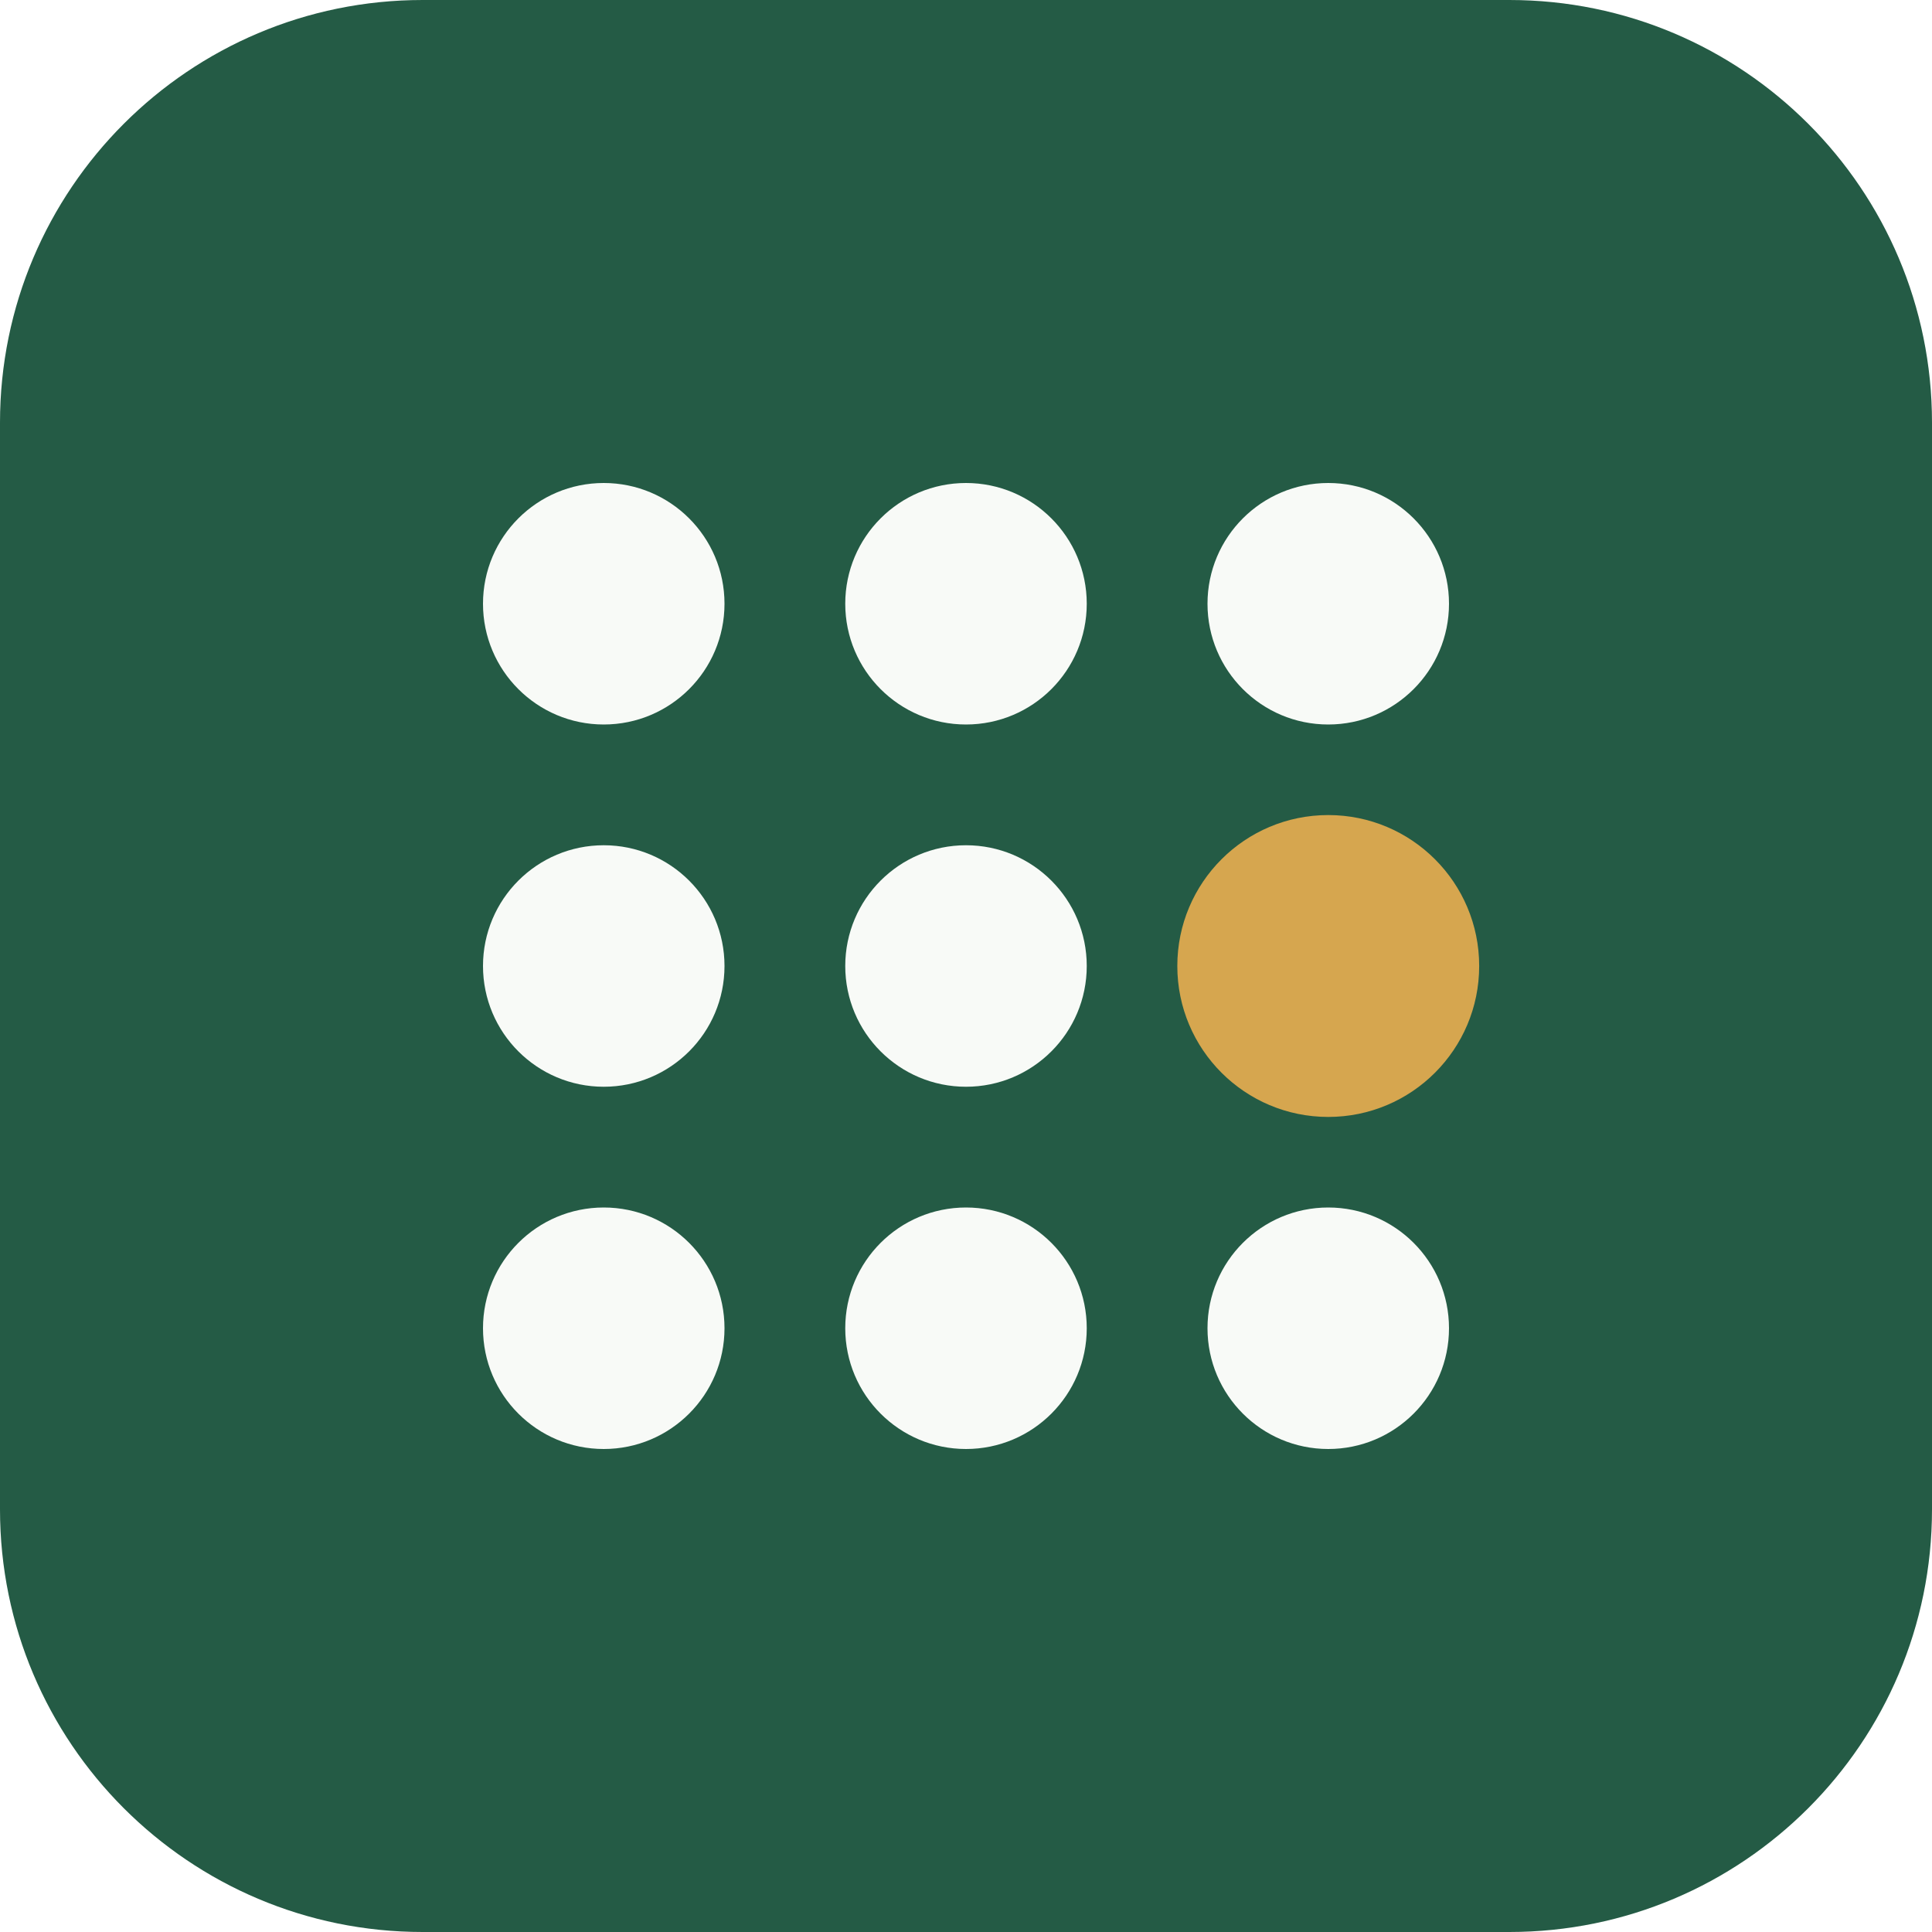
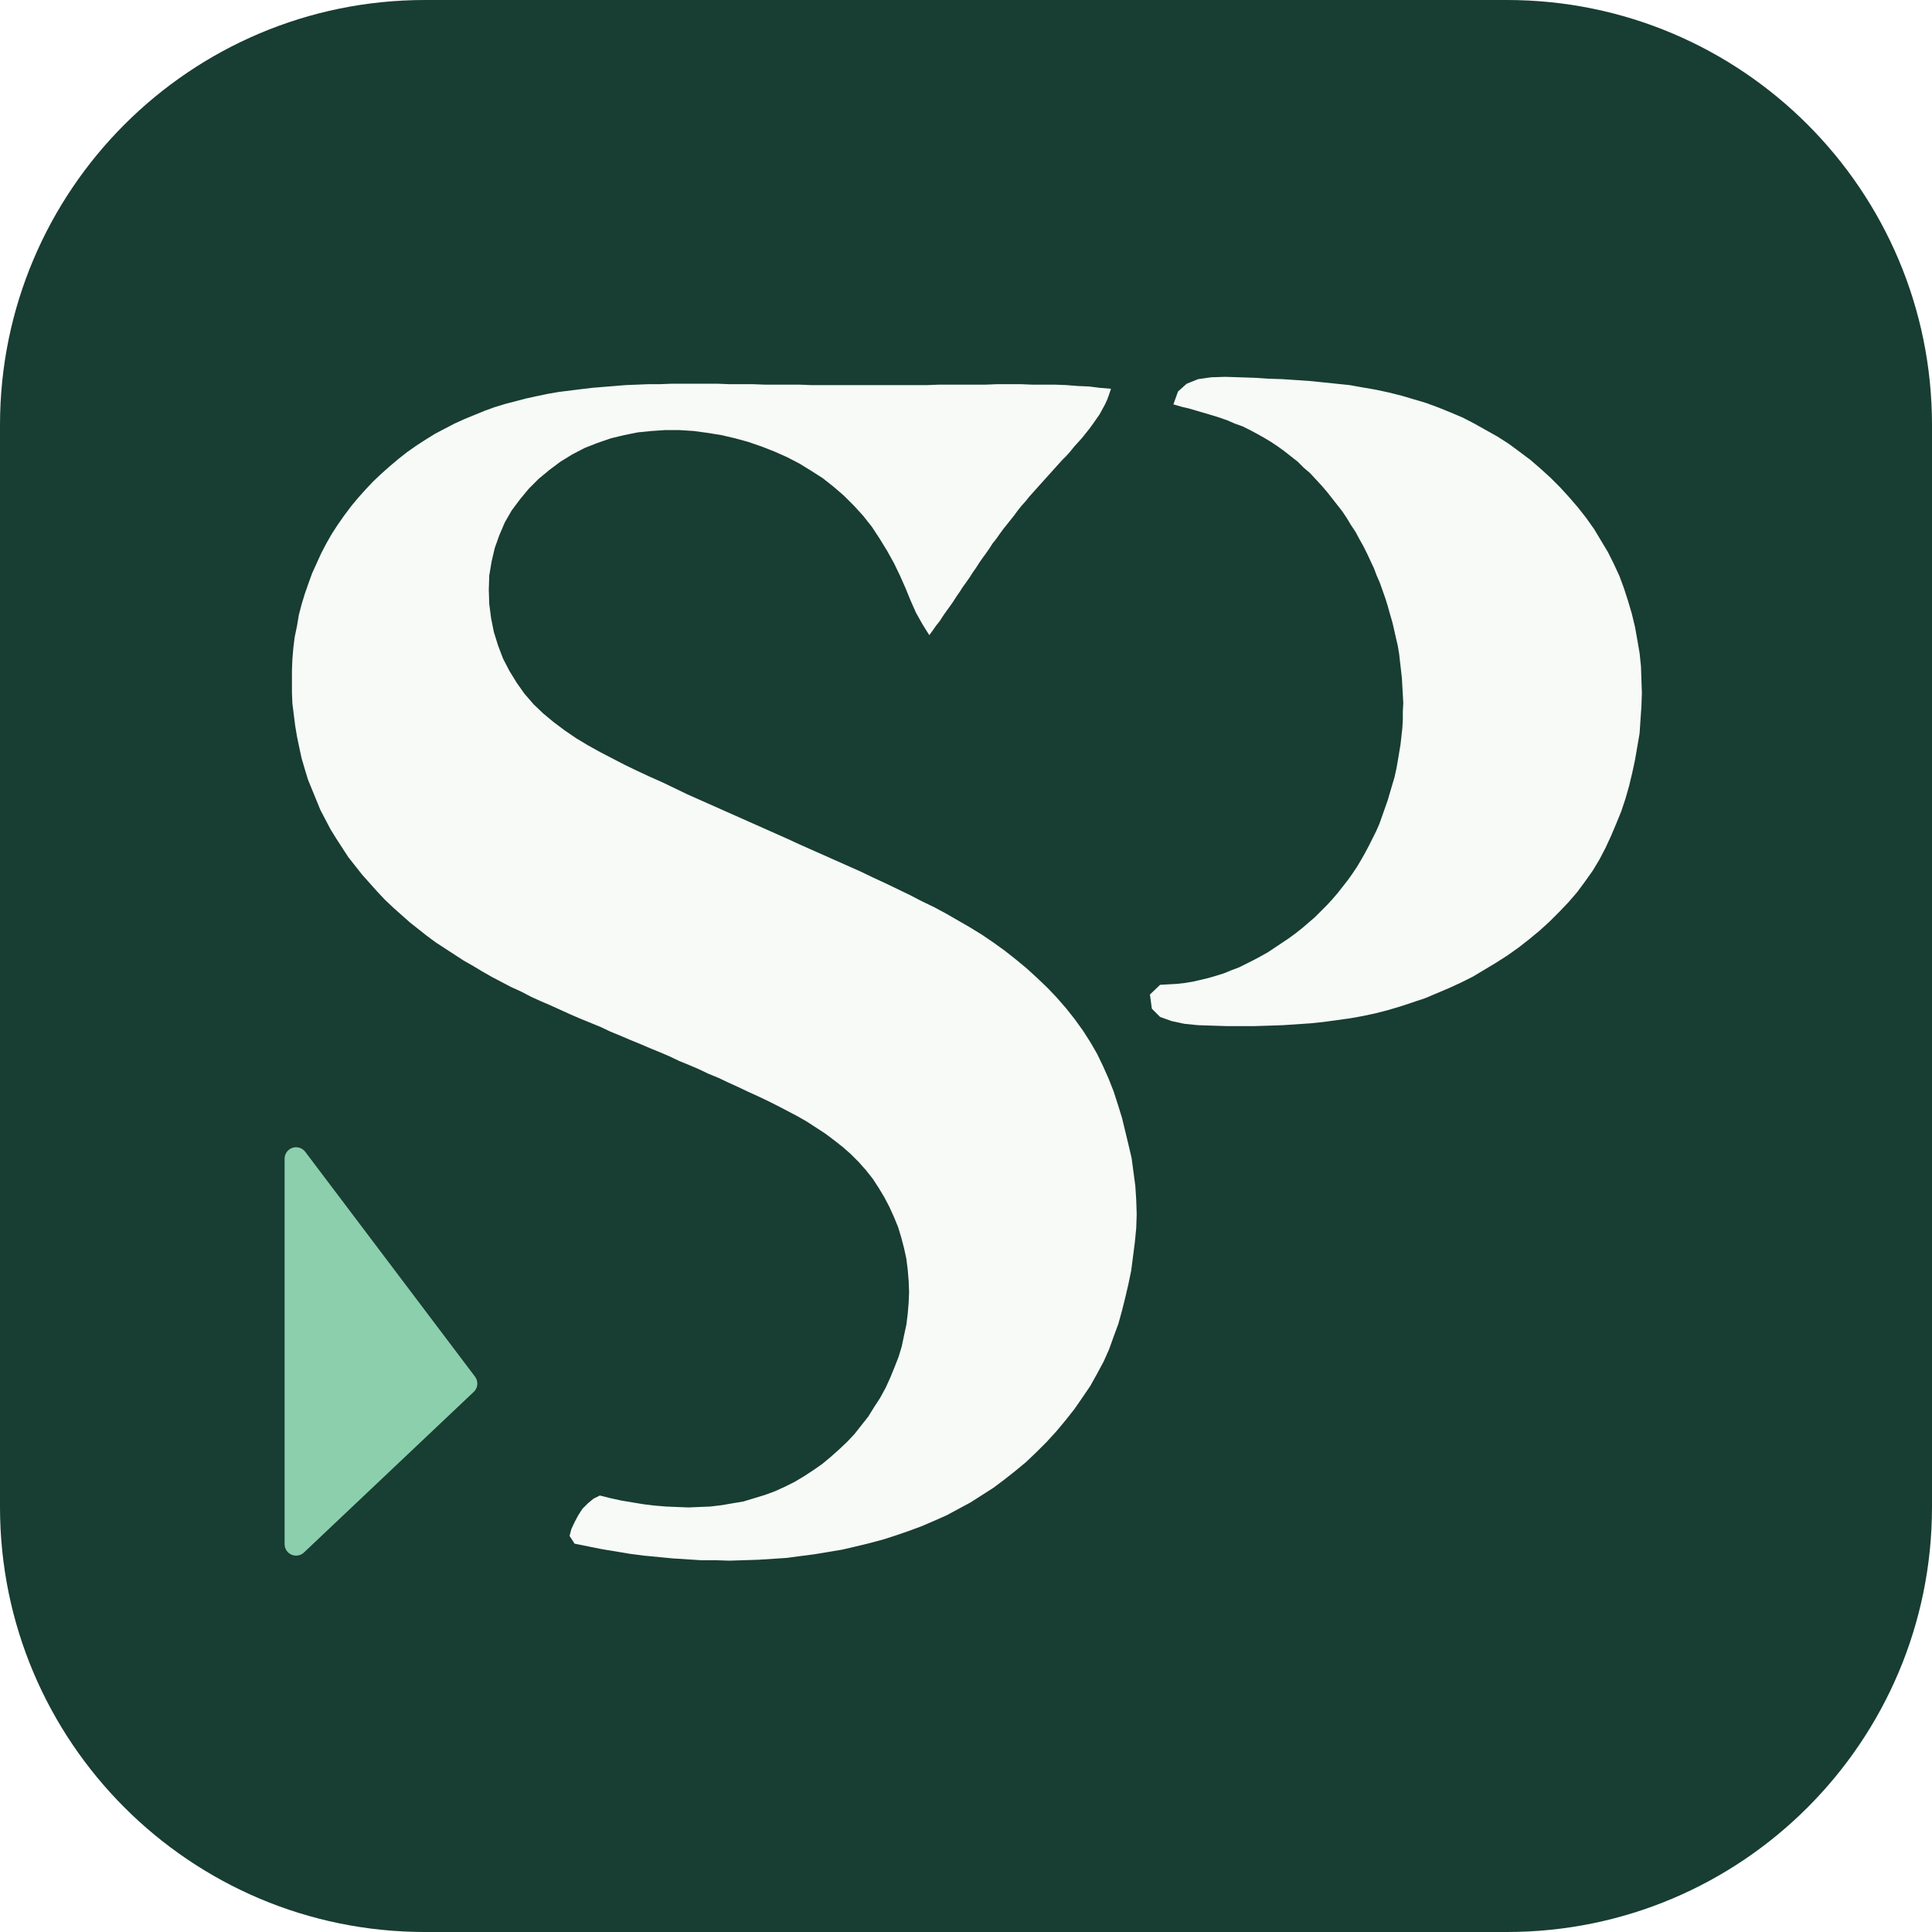
- <svg xmlns="http://www.w3.org/2000/svg" viewBox="0 0 64 64">
-   <rect width="64" height="64" rx="14" fill="#245B45" />
-   <g fill="#F8FAF7">
-     <circle cx="20" cy="20" r="4" />
-     <circle cx="32" cy="20" r="4" />
-     <circle cx="44" cy="20" r="4" />
-     <circle cx="20" cy="32" r="4" />
-     <circle cx="32" cy="32" r="4" />
-     <circle cx="20" cy="44" r="4" />
-     <circle cx="32" cy="44" r="4" />
-     <circle cx="44" cy="44" r="4" />
+ <svg xmlns="http://www.w3.org/2000/svg" viewBox="0 0 400 400">
+   <rect width="400" height="400" rx="88" fill="#183D32" />
+   <g transform="translate(17.125 9.05) scale(0.95)">
+     <path d="M232.6 207.2 L234.8 205.1 L236.6 205.0 L238.4 204.9 L240.2 204.7 L242.0 204.4 L243.7 204.0 L245.4 203.6 L247.1 203.1 L248.7 202.6 L250.4 201.9 L252.0 201.3 L253.6 200.5 L255.2 199.7 L256.7 198.9 L258.3 198.0 L259.8 197.0 L261.3 196.0 L262.8 195.0 L264.3 193.9 L265.7 192.8 L267.1 191.6 L268.5 190.4 L269.8 189.1 L271.1 187.8 L272.3 186.5 L273.5 185.1 L274.6 183.7 L275.7 182.3 L276.7 180.9 L277.7 179.4 L278.6 177.9 L279.5 176.3 L280.3 174.8 L281.1 173.2 L281.9 171.6 L282.6 170.0 L283.2 168.3 L283.8 166.6 L284.4 164.9 L284.9 163.2 L285.4 161.5 L285.9 159.8 L286.3 158.0 L286.6 156.3 L286.9 154.5 L287.2 152.7 L287.4 150.9 L287.6 149.1 L287.7 147.3 L287.7 145.5 L287.8 143.7 L287.7 141.9 L287.6 140.1 L287.5 138.3 L287.3 136.5 L287.1 134.8 L286.9 133.0 L286.6 131.2 L286.2 129.5 L285.8 127.7 L285.4 126.0 L284.9 124.3 L284.4 122.5 L283.9 120.9 L283.3 119.2 L282.7 117.5 L282.0 115.9 L281.4 114.3 L280.6 112.6 L279.9 111.1 L279.1 109.5 L278.2 107.9 L277.4 106.4 L276.4 104.9 L275.5 103.4 L274.5 101.9 L273.4 100.5 L272.3 99.1 L271.2 97.7 L270.0 96.3 L268.7 94.9 L267.5 93.6 L266.1 92.4 L264.8 91.1 L263.4 90.0 L262.0 88.9 L260.5 87.8 L259.0 86.8 L257.5 85.9 L255.9 85.0 L254.4 84.2 L252.8 83.4 L251.1 82.8 L249.5 82.1 L247.8 81.5 L246.2 81.0 L244.5 80.5 L242.8 80.0 L241.1 79.5 L239.4 79.1 L237.7 78.6 L238.7 75.8 L240.6 74.1 L243.1 73.1 L245.9 72.7 L249.0 72.6 L252.1 72.7 L255.2 72.8 L258.3 73.0 L261.4 73.1 L264.4 73.3 L267.3 73.5 L270.3 73.8 L273.2 74.1 L276.1 74.4 L278.9 74.9 L281.8 75.4 L284.6 76.0 L287.4 76.7 L290.1 77.5 L292.8 78.3 L295.5 79.3 L298.2 80.4 L300.8 81.5 L303.3 82.8 L305.8 84.2 L308.3 85.6 L310.8 87.2 L313.1 88.9 L315.5 90.7 L317.7 92.6 L319.9 94.6 L322.0 96.7 L324.0 98.9 L325.9 101.1 L327.7 103.4 L329.4 105.8 L330.9 108.3 L332.4 110.8 L333.7 113.4 L334.9 116.0 L335.9 118.7 L336.8 121.5 L337.6 124.2 L338.3 127.1 L338.8 129.9 L339.3 132.8 L339.6 135.7 L339.7 138.6 L339.8 141.5 L339.7 144.4 L339.5 147.3 L339.3 150.3 L338.8 153.2 L338.3 156.1 L337.7 158.9 L337.0 161.8 L336.2 164.6 L335.3 167.3 L334.2 170.0 L333.1 172.6 L331.9 175.2 L330.6 177.7 L329.1 180.2 L327.4 182.6 L325.7 184.9 L323.8 187.1 L321.8 189.2 L319.7 191.3 L317.5 193.3 L315.2 195.2 L312.9 197.0 L310.5 198.7 L308.0 200.3 L305.5 201.8 L303.0 203.3 L300.4 204.6 L297.8 205.8 L295.2 206.9 L292.6 208.0 L289.9 208.9 L287.2 209.8 L284.5 210.6 L281.8 211.3 L279.0 211.9 L276.2 212.4 L273.3 212.8 L270.4 213.2 L267.5 213.5 L264.5 213.7 L261.5 213.9 L258.5 214.0 L255.4 214.1 L252.4 214.1 L249.3 214.1 L246.2 214.0 L243.1 213.9 L240.1 213.6 L237.3 213.0 L234.8 212.1 L233.0 210.3 L232.6 207.3Z M107.2 326.9 L106.1 325.2 L106.5 323.7 L107.2 322.2 L108.0 320.7 L108.9 319.3 L110.1 318.1 L111.3 317.1 L112.7 316.4 L115.1 317.0 L117.4 317.5 L119.8 317.9 L122.2 318.3 L124.7 318.6 L127.1 318.8 L129.5 318.9 L132.0 319.0 L134.4 318.9 L136.8 318.8 L139.3 318.5 L141.6 318.1 L144.0 317.7 L146.3 317.0 L148.6 316.3 L150.8 315.5 L153.0 314.5 L155.2 313.4 L157.2 312.2 L159.2 310.9 L161.2 309.5 L163.0 308.0 L164.8 306.4 L166.6 304.7 L168.2 303.0 L169.7 301.1 L171.2 299.2 L172.5 297.1 L173.8 295.1 L175.0 292.9 L176.0 290.7 L176.9 288.5 L177.8 286.2 L178.5 283.9 L179.0 281.5 L179.5 279.2 L179.8 276.8 L180.0 274.4 L180.1 272.0 L180.0 269.6 L179.8 267.2 L179.5 264.8 L179.0 262.5 L178.4 260.2 L177.7 257.9 L176.8 255.7 L175.8 253.5 L174.7 251.4 L173.5 249.4 L172.2 247.4 L170.7 245.5 L169.1 243.7 L167.4 242.0 L165.7 240.5 L163.8 239.0 L161.8 237.5 L159.8 236.2 L157.8 234.9 L155.7 233.7 L153.6 232.6 L151.5 231.5 L149.3 230.4 L147.2 229.4 L145.0 228.4 L142.9 227.4 L140.7 226.4 L138.6 225.4 L136.4 224.5 L134.3 223.5 L132.2 222.6 L130.0 221.7 L127.9 220.7 L125.8 219.8 L123.6 218.9 L121.5 218.0 L119.3 217.1 L117.2 216.2 L115.0 215.3 L112.9 214.3 L110.7 213.4 L108.5 212.5 L106.4 211.6 L104.2 210.6 L102.0 209.6 L99.9 208.7 L97.7 207.7 L95.6 206.6 L93.4 205.6 L91.3 204.5 L89.2 203.4 L87.1 202.2 L85.1 201.0 L83.0 199.8 L81.0 198.5 L79.0 197.2 L77.0 195.9 L75.1 194.5 L73.2 193.0 L71.3 191.5 L69.5 189.9 L67.7 188.3 L65.9 186.6 L64.2 184.8 L62.6 183.0 L60.9 181.1 L59.4 179.2 L57.9 177.3 L56.6 175.3 L55.3 173.3 L54.0 171.2 L52.9 169.1 L51.8 167.0 L50.9 164.8 L50.0 162.6 L49.1 160.4 L48.4 158.1 L47.7 155.7 L47.2 153.4 L46.7 151.0 L46.3 148.6 L46.0 146.2 L45.7 143.8 L45.6 141.4 L45.6 138.9 L45.6 136.5 L45.7 134.1 L45.9 131.7 L46.2 129.3 L46.7 126.9 L47.1 124.5 L47.7 122.2 L48.4 119.9 L49.2 117.6 L50.0 115.4 L51.0 113.2 L52.0 111.0 L53.1 108.9 L54.3 106.8 L55.6 104.8 L57.0 102.8 L58.5 100.8 L60.0 99.0 L61.6 97.2 L63.3 95.4 L65.1 93.7 L66.9 92.1 L68.8 90.5 L70.7 89.0 L72.7 87.6 L74.7 86.3 L76.8 85.0 L78.9 83.9 L81.0 82.8 L83.2 81.8 L85.4 80.9 L87.6 80.0 L89.8 79.2 L92.1 78.5 L94.4 77.9 L96.7 77.3 L99.0 76.8 L101.4 76.3 L103.7 75.9 L106.1 75.6 L108.5 75.3 L111.0 75.0 L113.4 74.8 L115.9 74.6 L118.3 74.4 L120.8 74.3 L123.3 74.2 L125.8 74.2 L128.3 74.1 L130.8 74.1 L133.3 74.1 L135.9 74.1 L138.4 74.1 L140.9 74.2 L143.5 74.2 L146.0 74.2 L148.6 74.3 L151.1 74.3 L153.6 74.3 L156.2 74.3 L158.7 74.4 L161.3 74.4 L163.8 74.4 L166.3 74.4 L168.9 74.4 L171.4 74.4 L174.0 74.4 L176.5 74.4 L179.0 74.4 L181.6 74.4 L184.1 74.4 L186.7 74.3 L189.2 74.3 L191.7 74.3 L194.3 74.3 L196.8 74.3 L199.3 74.2 L201.9 74.2 L204.4 74.2 L206.9 74.3 L209.4 74.3 L211.9 74.3 L214.4 74.4 L216.9 74.6 L219.3 74.7 L221.7 75.0 L224.1 75.2 L223.7 76.4 L223.3 77.5 L222.8 78.6 L222.2 79.7 L221.6 80.8 L220.9 81.8 L220.2 82.8 L219.4 83.9 L218.6 84.9 L217.8 85.9 L216.9 86.9 L216.0 87.9 L215.2 88.9 L214.3 89.9 L213.4 90.8 L212.5 91.8 L211.6 92.8 L210.7 93.8 L209.8 94.8 L208.9 95.8 L208.0 96.8 L207.2 97.7 L206.3 98.7 L205.5 99.7 L204.6 100.7 L203.8 101.7 L203.0 102.8 L202.2 103.8 L201.4 104.8 L200.6 105.8 L199.8 106.9 L199.1 107.9 L198.3 108.9 L197.6 110.0 L196.9 111.0 L196.1 112.1 L195.4 113.1 L194.7 114.2 L194.0 115.2 L193.3 116.3 L192.6 117.3 L191.8 118.4 L191.1 119.5 L190.4 120.5 L189.7 121.6 L189.0 122.6 L188.2 123.7 L187.5 124.7 L186.8 125.8 L186.0 126.8 L185.3 127.8 L184.5 128.9 L183.0 126.5 L181.6 124.0 L180.4 121.3 L179.3 118.6 L178.1 115.9 L176.8 113.2 L175.3 110.5 L173.7 107.9 L172.0 105.3 L170.1 102.9 L168.1 100.7 L165.9 98.5 L163.7 96.6 L161.3 94.7 L158.8 93.1 L156.2 91.5 L153.5 90.1 L150.8 88.9 L148.0 87.8 L145.1 86.8 L142.2 86.0 L139.2 85.3 L136.1 84.8 L133.1 84.4 L130.0 84.2 L127.0 84.2 L124.0 84.4 L121.0 84.7 L118.0 85.3 L115.1 86.0 L112.2 87.0 L109.4 88.1 L106.7 89.5 L104.1 91.1 L101.7 92.9 L99.4 94.8 L97.2 97.0 L95.3 99.3 L93.5 101.7 L92.0 104.3 L90.8 107.1 L89.8 109.9 L89.1 112.9 L88.6 115.9 L88.5 119.0 L88.6 122.1 L89.0 125.2 L89.6 128.2 L90.5 131.1 L91.6 134.0 L93.0 136.7 L94.6 139.3 L96.3 141.7 L98.3 144.0 L100.4 146.0 L102.7 147.9 L105.1 149.7 L107.6 151.4 L110.1 152.9 L112.8 154.4 L115.5 155.8 L118.2 157.2 L120.9 158.5 L123.7 159.8 L126.4 161.0 L129.1 162.3 L131.8 163.6 L134.5 164.8 L137.2 166.0 L139.9 167.2 L142.6 168.4 L145.3 169.6 L148.0 170.8 L150.7 172.0 L153.4 173.2 L156.0 174.4 L158.7 175.6 L161.4 176.8 L164.1 178.0 L166.8 179.2 L169.5 180.4 L172.2 181.7 L174.8 182.9 L177.5 184.2 L180.2 185.5 L182.9 186.9 L185.6 188.2 L188.2 189.6 L190.8 191.1 L193.4 192.6 L196.0 194.2 L198.5 195.9 L201.0 197.7 L203.4 199.6 L205.7 201.5 L208.0 203.6 L210.2 205.7 L212.3 207.9 L214.3 210.2 L216.2 212.6 L218.0 215.1 L219.6 217.6 L221.1 220.2 L222.4 222.9 L223.6 225.6 L224.7 228.4 L225.6 231.2 L226.5 234.1 L227.2 237.0 L227.9 239.9 L228.6 242.9 L229.0 245.9 L229.4 248.9 L229.6 252.0 L229.7 255.1 L229.6 258.1 L229.3 261.2 L228.9 264.3 L228.5 267.4 L227.9 270.3 L227.2 273.3 L226.5 276.1 L225.7 279.0 L224.7 281.7 L223.7 284.5 L222.5 287.2 L221.1 289.8 L219.6 292.5 L217.9 295.0 L216.1 297.6 L214.2 300.0 L212.2 302.4 L210.1 304.7 L207.9 306.9 L205.6 309.1 L203.3 311.0 L200.9 312.9 L198.5 314.7 L196.0 316.3 L193.5 317.9 L190.9 319.3 L188.3 320.7 L185.6 321.9 L182.8 323.1 L180.1 324.1 L177.2 325.1 L174.4 326.0 L171.4 326.8 L168.5 327.5 L165.5 328.2 L162.5 328.7 L159.5 329.2 L156.4 329.6 L153.4 330.0 L150.3 330.2 L147.2 330.4 L144.1 330.5 L140.9 330.6 L137.8 330.5 L134.7 330.5 L131.6 330.3 L128.5 330.1 L125.4 329.8 L122.3 329.5 L119.2 329.1 L116.2 328.6 L113.2 328.1 L110.2 327.5 L107.2 326.9Z" fill="#F8FAF7" />
+     <path d="M46.5 243 L83.5 292 L46.5 327Z" fill="#8CCFAD" stroke="#8CCFAD" stroke-width="5" stroke-linejoin="round" />
  </g>
-   <circle cx="44" cy="32" r="5" fill="#D6A64F" />
</svg>
